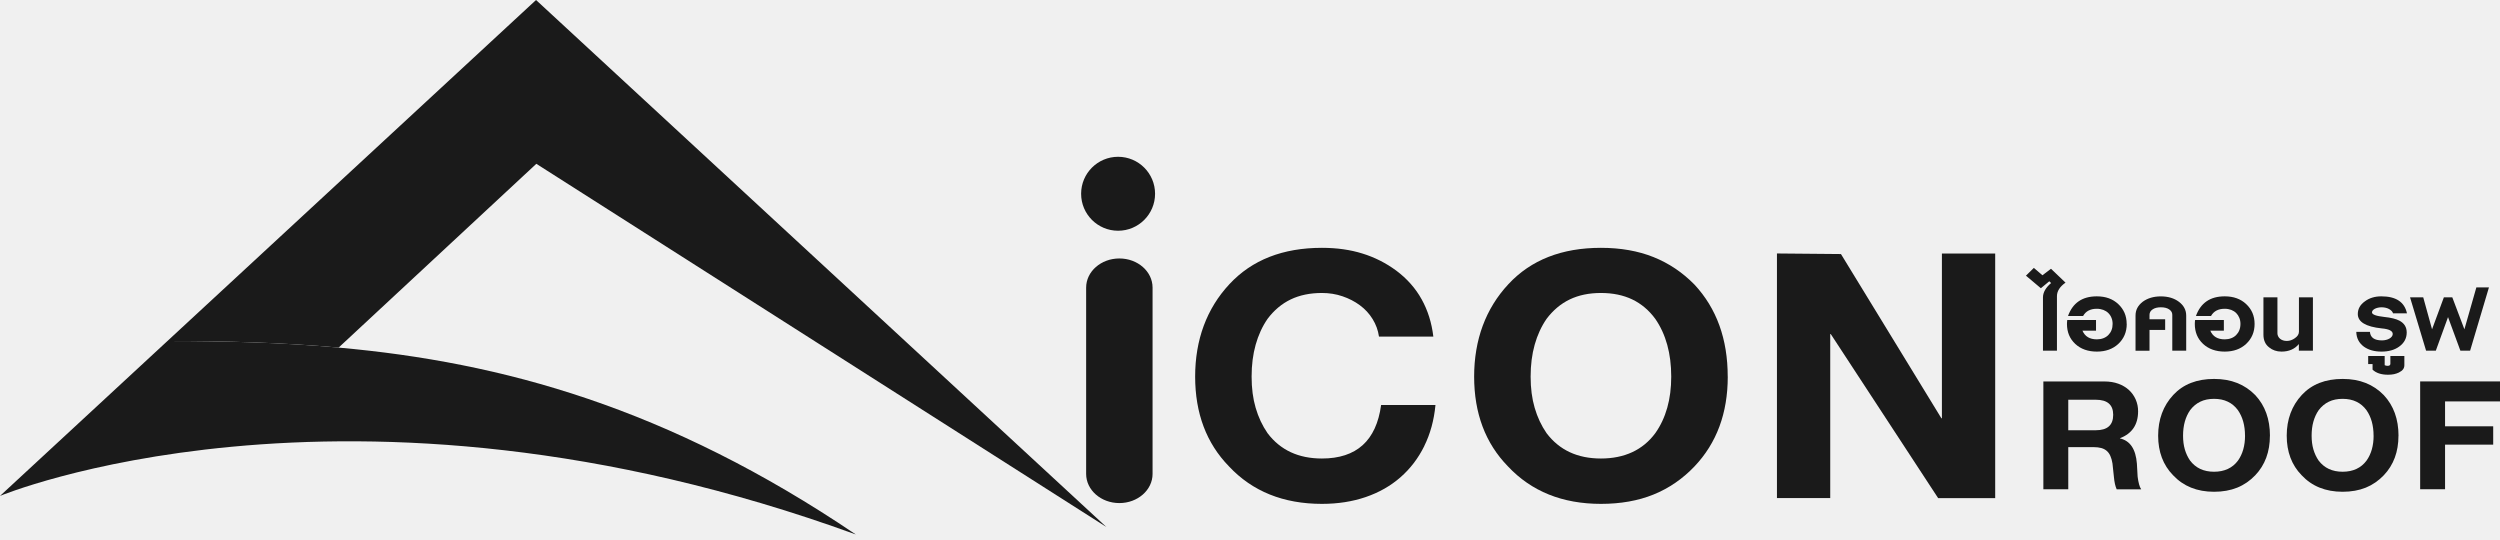
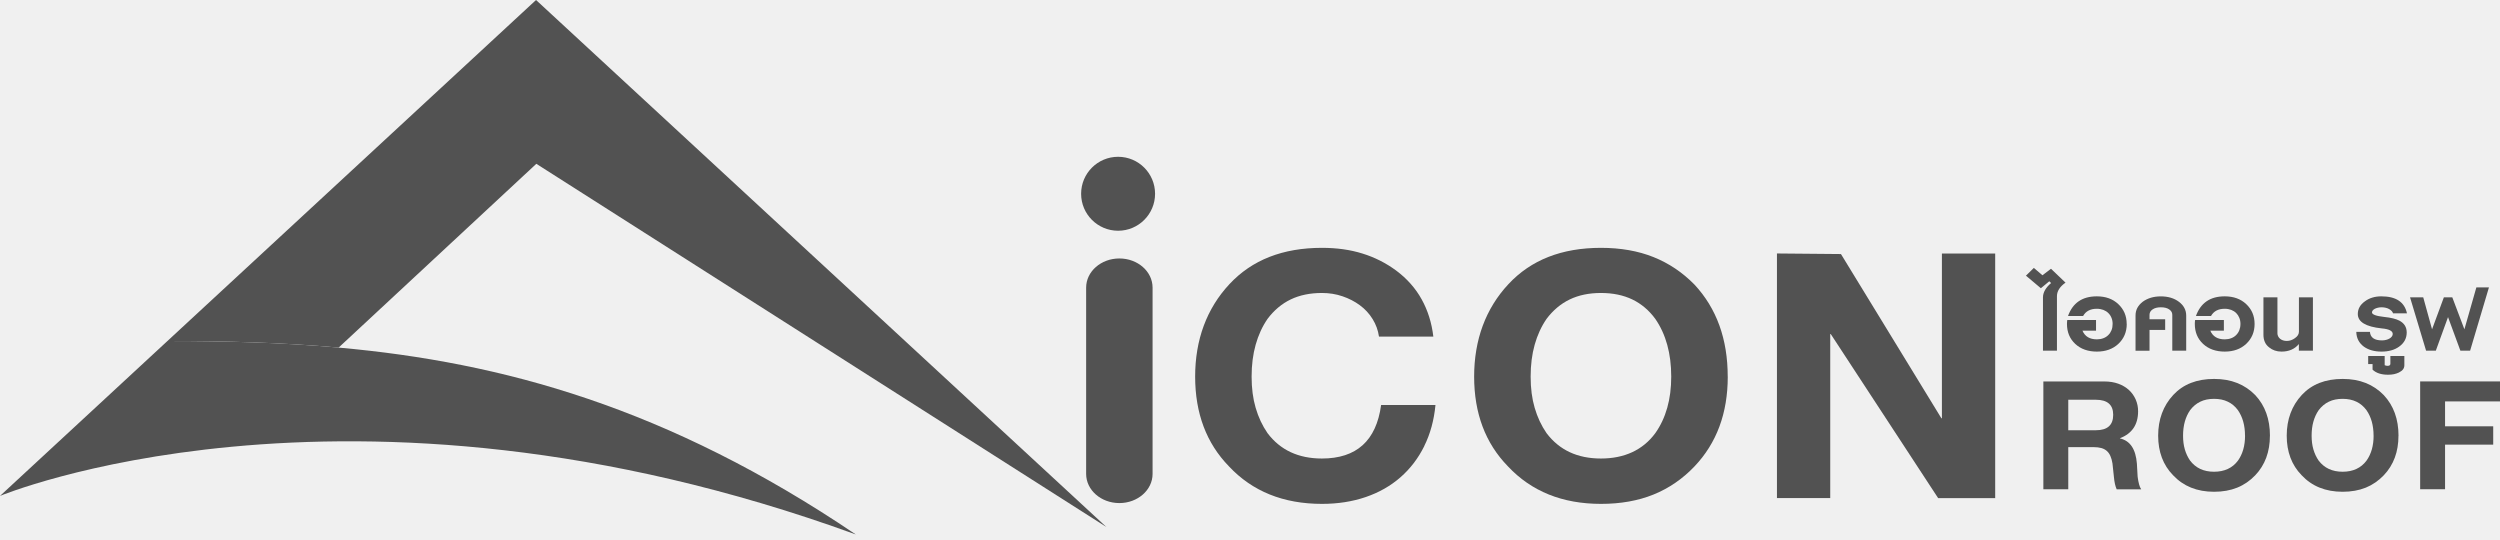
<svg xmlns="http://www.w3.org/2000/svg" width="250" height="54" viewBox="0 0 250 54" fill="none">
-   <g clip-path="url(#clip0_145_530)">
-     <path d="M205.695 29.619V35.066H204.297V29.742C204.297 29.247 204.568 28.767 205.11 28.304L204.929 28.127L204.087 28.824L202.594 27.567L203.386 26.789L204.242 27.527L205.099 26.876L206.552 28.264C205.981 28.665 205.695 29.117 205.695 29.619Z" fill="#1A1A1A" />
-     <path d="M212.674 32.395C212.674 33.198 212.392 33.863 211.832 34.39C211.279 34.904 210.564 35.16 209.685 35.16C208.807 35.16 208.073 34.904 207.524 34.39C206.971 33.873 206.696 33.209 206.696 32.395C206.696 32.334 206.696 32.272 206.704 32.207C206.707 32.142 206.714 32.074 206.725 31.998H209.602V33.068H208.247C208.493 33.646 208.973 33.935 209.685 33.935C209.92 33.935 210.137 33.899 210.332 33.823C210.527 33.751 210.694 33.642 210.831 33.505C210.968 33.367 211.077 33.205 211.149 33.02C211.225 32.833 211.261 32.627 211.261 32.395C211.261 32.164 211.225 31.969 211.149 31.784C211.073 31.596 210.968 31.438 210.831 31.304C210.694 31.17 210.527 31.065 210.332 30.989C210.137 30.917 209.92 30.877 209.678 30.877C209.035 30.877 208.579 31.119 208.308 31.6H206.801C207.275 30.288 208.232 29.634 209.678 29.634C210.56 29.634 211.276 29.89 211.825 30.407C212.103 30.668 212.313 30.964 212.454 31.289C212.595 31.618 212.667 31.987 212.667 32.395H212.674Z" fill="#1A1A1A" />
-     <path d="M217.229 35.07V31.481C217.229 31.26 217.124 31.08 216.918 30.939C216.712 30.798 216.433 30.729 216.086 30.729C215.739 30.729 215.468 30.798 215.262 30.939C215.056 31.076 214.951 31.257 214.951 31.481V31.925H216.516V32.995H214.951V35.074H213.553V31.56C213.553 31.279 213.611 31.026 213.73 30.798C213.849 30.574 214.026 30.368 214.261 30.183C214.756 29.818 215.364 29.638 216.083 29.638C216.802 29.638 217.416 29.818 217.897 30.183C218.378 30.548 218.62 31.007 218.62 31.557V35.07H217.221H217.229Z" fill="#1A1A1A" />
-     <path d="M225.459 32.395C225.459 33.198 225.177 33.863 224.616 34.39C224.063 34.904 223.348 35.16 222.47 35.16C221.591 35.16 220.861 34.904 220.308 34.39C219.755 33.873 219.48 33.209 219.48 32.395C219.48 32.334 219.48 32.272 219.488 32.207C219.491 32.142 219.499 32.074 219.509 31.998H222.386V33.068H221.031C221.277 33.646 221.758 33.935 222.47 33.935C222.704 33.935 222.921 33.899 223.116 33.823C223.312 33.751 223.478 33.642 223.615 33.505C223.753 33.367 223.861 33.205 223.933 33.02C224.006 32.833 224.045 32.627 224.045 32.395C224.045 32.164 224.009 31.969 223.933 31.784C223.857 31.596 223.753 31.438 223.619 31.304C223.482 31.17 223.315 31.065 223.124 30.989C222.929 30.917 222.712 30.877 222.47 30.877C221.826 30.877 221.371 31.119 221.1 31.6H219.593C220.066 30.288 221.024 29.634 222.47 29.634C223.351 29.634 224.067 29.89 224.616 30.407C224.895 30.668 225.104 30.964 225.245 31.289C225.386 31.618 225.459 31.987 225.459 32.395Z" fill="#1A1A1A" />
-     <path d="M229.886 35.07V34.405C229.471 34.907 228.889 35.16 228.148 35.16C227.667 35.16 227.255 35.019 226.912 34.737C226.717 34.586 226.572 34.405 226.482 34.191C226.388 33.978 226.344 33.743 226.344 33.483V29.735H227.743V33.324C227.743 33.432 227.765 33.534 227.812 33.628C227.859 33.722 227.92 33.801 228.003 33.873C228.083 33.942 228.184 33.996 228.3 34.036C228.415 34.076 228.542 34.094 228.683 34.094C228.968 34.094 229.239 34 229.496 33.812C229.76 33.631 229.894 33.418 229.894 33.172V29.731H231.292V35.07H229.894H229.886Z" fill="#1A1A1A" />
-     <path d="M239.305 31.336C239.283 31.253 239.236 31.174 239.168 31.101C239.099 31.029 239.012 30.964 238.911 30.906C238.81 30.848 238.694 30.805 238.568 30.776C238.441 30.747 238.308 30.729 238.167 30.729C238.026 30.729 237.899 30.744 237.78 30.772C237.661 30.801 237.559 30.837 237.473 30.884C237.386 30.931 237.321 30.986 237.27 31.047C237.223 31.109 237.198 31.174 237.198 31.239C237.198 31.452 237.606 31.604 238.42 31.694C238.763 31.73 239.063 31.777 239.316 31.842C239.569 31.904 239.779 31.98 239.941 32.066C240.429 32.323 240.671 32.717 240.671 33.252C240.671 33.834 240.415 34.307 239.902 34.672C239.443 34.998 238.861 35.16 238.149 35.16C237.437 35.16 236.862 34.998 236.396 34.672C235.9 34.307 235.644 33.812 235.629 33.187H236.992C237.039 33.758 237.44 34.04 238.203 34.04C238.34 34.04 238.477 34.022 238.608 33.989C238.738 33.957 238.85 33.913 238.947 33.855C239.045 33.798 239.124 33.733 239.182 33.653C239.244 33.574 239.273 33.49 239.273 33.4C239.273 33.093 238.908 32.905 238.174 32.84C236.58 32.674 235.781 32.193 235.781 31.401C235.781 30.888 236.02 30.465 236.497 30.129C236.721 29.963 236.967 29.84 237.241 29.757C237.516 29.674 237.812 29.634 238.131 29.634C239.598 29.634 240.455 30.201 240.697 31.336H239.298H239.305Z" fill="#1A1A1A" />
-     <path d="M239.901 37.246C239.753 37.318 239.587 37.376 239.406 37.416C239.222 37.455 239.02 37.473 238.799 37.473C238.123 37.473 237.61 37.303 237.256 36.964V36.404H236.818V35.601H238.467V36.519C238.568 36.563 238.662 36.584 238.752 36.584C238.944 36.584 239.038 36.516 239.038 36.375V35.597H240.436V36.53C240.436 36.834 240.259 37.072 239.909 37.238L239.901 37.246Z" fill="#1A1A1A" />
-     <path d="M247.004 35.07H246.039L244.803 31.709L243.581 35.07H242.609L241.004 29.732H242.323L243.205 32.93L244.387 29.732H245.229L246.44 32.93L247.636 28.741H248.894L247.011 35.07H247.004Z" fill="#1A1A1A" />
-     <path d="M142.426 44.612C141.823 45.83 141.031 46.867 140.048 47.727C139.065 48.587 137.908 49.249 136.575 49.704C135.241 50.16 133.781 50.387 132.194 50.387C128.338 50.387 125.237 49.137 122.895 46.636C120.643 44.322 119.515 41.33 119.515 37.661C119.515 33.993 120.661 30.859 122.949 28.409C125.2 25.991 128.284 24.783 132.194 24.783C133.672 24.783 135.024 24.971 136.25 25.355C137.475 25.734 138.602 26.305 139.629 27.064C140.71 27.874 141.559 28.835 142.17 29.941C142.784 31.047 143.171 32.287 143.334 33.657H137.898C137.807 33.031 137.598 32.45 137.262 31.907C136.929 31.365 136.503 30.906 135.989 30.527C135.476 30.147 134.894 29.847 134.247 29.627C133.6 29.406 132.913 29.298 132.191 29.298C131.001 29.298 129.961 29.515 129.068 29.945C128.175 30.375 127.405 31.022 126.755 31.886C126.231 32.645 125.837 33.508 125.566 34.47C125.294 35.435 125.161 36.498 125.161 37.665C125.161 38.832 125.294 39.855 125.566 40.784C125.837 41.713 126.231 42.559 126.755 43.318C128.034 45.009 129.845 45.851 132.191 45.851C135.653 45.851 137.627 44.069 138.111 40.502H143.547C143.402 42.024 143.026 43.394 142.423 44.608L142.426 44.612Z" fill="#1A1A1A" />
-     <path d="M172.776 37.665C172.776 41.315 171.666 44.308 169.451 46.639C168.262 47.89 166.895 48.826 165.356 49.451C163.816 50.077 162.059 50.387 160.097 50.387C156.24 50.387 153.139 49.137 150.793 46.636C148.538 44.322 147.414 41.33 147.414 37.661C147.414 33.993 148.56 30.859 150.848 28.409C153.099 25.991 156.182 24.783 160.093 24.783C162.056 24.783 163.812 25.091 165.352 25.709C166.892 26.327 168.258 27.245 169.447 28.459C171.663 30.841 172.772 33.91 172.772 37.661L172.776 37.665ZM167.123 37.665C167.123 35.352 166.592 33.425 165.529 31.886C164.897 31.025 164.13 30.378 163.23 29.945C162.33 29.515 161.286 29.298 160.093 29.298C158.9 29.298 157.863 29.515 156.97 29.945C156.078 30.375 155.308 31.022 154.657 31.886C154.133 32.645 153.739 33.508 153.468 34.47C153.197 35.435 153.063 36.498 153.063 37.665C153.063 38.832 153.197 39.855 153.468 40.784C153.739 41.713 154.133 42.559 154.657 43.318C155.937 45.009 157.747 45.851 160.093 45.851C162.439 45.851 164.282 45.006 165.529 43.318C166.592 41.814 167.123 39.931 167.123 37.665Z" fill="#1A1A1A" />
-     <path d="M193.812 49.809L183.077 33.407H183.023V49.809H177.695V25.347L184.096 25.405L194.137 41.825H194.191V25.351H199.519V49.813H193.812V49.809Z" fill="#1A1A1A" />
-     <path d="M211.666 48.924C211.533 48.631 211.439 48.226 211.392 47.706L211.247 46.343C211.2 46.054 211.131 45.804 211.037 45.595C210.947 45.389 210.824 45.219 210.676 45.089C210.524 44.959 210.343 44.861 210.127 44.803C209.913 44.745 209.657 44.713 209.364 44.713H206.827V48.927H204.336V38.146H210.437C210.954 38.146 211.421 38.221 211.836 38.373C212.255 38.525 212.606 38.738 212.899 39.006C213.188 39.273 213.412 39.591 213.571 39.953C213.73 40.318 213.81 40.708 213.81 41.127C213.81 42.461 213.206 43.358 211.999 43.82V43.842C213.014 44.073 213.578 44.915 213.69 46.368L213.763 47.666C213.802 47.973 213.849 48.226 213.907 48.432C213.961 48.638 214.034 48.804 214.12 48.931H211.666V48.924ZM211.319 41.482C211.319 40.477 210.741 39.974 209.581 39.974H206.827V43.025H209.581C210.741 43.025 211.319 42.512 211.319 41.482Z" fill="#1A1A1A" />
-     <path d="M226.991 43.571C226.991 45.179 226.503 46.498 225.527 47.525C225.003 48.074 224.399 48.49 223.72 48.765C223.04 49.039 222.267 49.177 221.403 49.177C219.704 49.177 218.338 48.624 217.305 47.521C216.311 46.502 215.815 45.183 215.815 43.567C215.815 41.952 216.321 40.571 217.33 39.49C218.324 38.424 219.683 37.893 221.407 37.893C222.271 37.893 223.044 38.03 223.724 38.301C224.403 38.572 225.003 38.977 225.531 39.516C226.507 40.564 226.995 41.916 226.995 43.571H226.991ZM224.501 43.571C224.501 42.552 224.266 41.702 223.796 41.023C223.518 40.643 223.181 40.358 222.784 40.17C222.386 39.978 221.927 39.884 221.403 39.884C220.879 39.884 220.42 39.978 220.026 40.17C219.632 40.361 219.292 40.643 219.007 41.023C218.776 41.359 218.602 41.738 218.483 42.161C218.364 42.584 218.306 43.054 218.306 43.567C218.306 44.08 218.364 44.532 218.483 44.941C218.602 45.349 218.776 45.721 219.007 46.057C219.571 46.802 220.37 47.174 221.403 47.174C222.437 47.174 223.25 46.802 223.8 46.057C224.269 45.392 224.504 44.565 224.504 43.567L224.501 43.571Z" fill="#1A1A1A" />
-     <path d="M239.847 43.571C239.847 45.179 239.359 46.498 238.38 47.525C237.856 48.074 237.252 48.49 236.576 48.765C235.897 49.039 235.123 49.177 234.26 49.177C232.557 49.177 231.191 48.624 230.161 47.521C229.167 46.502 228.672 45.183 228.672 43.567C228.672 41.952 229.178 40.571 230.186 39.49C231.18 38.424 232.539 37.893 234.263 37.893C235.131 37.893 235.901 38.03 236.58 38.301C237.26 38.572 237.86 38.977 238.384 39.516C239.359 40.564 239.851 41.916 239.851 43.571H239.847ZM237.357 43.571C237.357 42.552 237.122 41.702 236.652 41.023C236.374 40.643 236.038 40.358 235.64 40.17C235.243 39.978 234.784 39.884 234.26 39.884C233.736 39.884 233.277 39.978 232.883 40.17C232.489 40.361 232.149 40.643 231.863 41.023C231.632 41.359 231.459 41.738 231.339 42.161C231.22 42.584 231.162 43.054 231.162 43.567C231.162 44.08 231.22 44.532 231.339 44.941C231.459 45.349 231.632 45.721 231.863 46.057C232.427 46.802 233.226 47.174 234.26 47.174C235.293 47.174 236.107 46.802 236.656 46.057C237.126 45.392 237.361 44.565 237.361 43.567L237.357 43.571Z" fill="#1A1A1A" />
-     <path d="M244.506 40.141V42.631H249.32V44.464H244.506V48.924H242.016V38.142H250V40.141H244.506Z" fill="#1A1A1A" />
-     <path d="M115.257 47.391C115.257 49.003 113.768 50.308 111.936 50.308C110.1 50.308 108.614 49.003 108.614 47.391V28.763C108.614 27.151 110.103 25.846 111.936 25.846C113.772 25.846 115.257 27.151 115.257 28.763V47.391Z" fill="#1A1A1A" />
-     <path d="M33.863 34.759L53.633 16.38L110.642 52.704L53.604 0L16.742 34.101C22.485 34.101 28.163 34.246 33.863 34.759Z" fill="#1A1A1A" />
-     <path d="M33.863 34.759C28.163 34.246 22.485 34.101 16.742 34.101L0 49.592C0 49.592 8.512 46.054 23.2 44.673C38.305 43.253 59.937 44.113 85.584 53.449C66.75 40.719 50.21 36.23 33.863 34.759Z" fill="#1A1A1A" />
-     <path d="M115.507 19.376C115.507 21.419 113.851 23.074 111.809 23.074C109.767 23.074 108.112 21.419 108.112 19.376C108.112 17.334 109.767 15.679 111.809 15.679C113.851 15.679 115.507 17.334 115.507 19.376Z" fill="#1A1A1A" />
+   <g clip-path="url(#clip0_11_87)">
+     <path d="M205.695 29.619V35.066H204.297V29.742C204.297 29.247 204.568 28.767 205.11 28.304L204.929 28.127L204.087 28.824L202.594 27.567L203.386 26.79L204.242 27.527L205.099 26.876L206.552 28.264C205.981 28.665 205.695 29.117 205.695 29.619Z" fill="#525252" />
+     <path d="M212.675 32.395C212.675 33.198 212.393 33.863 211.833 34.39C211.28 34.904 210.564 35.16 209.686 35.16C208.807 35.16 208.074 34.904 207.524 34.39C206.971 33.874 206.697 33.209 206.697 32.395C206.697 32.334 206.697 32.272 206.704 32.207C206.708 32.142 206.715 32.074 206.726 31.998H209.603V33.068H208.247C208.493 33.646 208.974 33.935 209.686 33.935C209.921 33.935 210.138 33.899 210.333 33.823C210.528 33.751 210.694 33.642 210.831 33.505C210.969 33.368 211.077 33.205 211.15 33.021C211.225 32.833 211.262 32.627 211.262 32.395C211.262 32.164 211.225 31.969 211.15 31.785C211.074 31.596 210.969 31.438 210.831 31.304C210.694 31.17 210.528 31.065 210.333 30.989C210.138 30.917 209.921 30.877 209.678 30.877C209.035 30.877 208.58 31.119 208.309 31.6H206.801C207.275 30.288 208.233 29.634 209.678 29.634C210.56 29.634 211.276 29.891 211.825 30.407C212.104 30.668 212.313 30.964 212.454 31.289C212.595 31.618 212.668 31.987 212.668 32.395H212.675Z" fill="#525252" />
+     <path d="M217.229 35.07V31.481C217.229 31.26 217.124 31.08 216.918 30.939C216.712 30.798 216.434 30.729 216.087 30.729C215.74 30.729 215.469 30.798 215.263 30.939C215.057 31.076 214.952 31.257 214.952 31.481V31.925H216.517V32.995H214.952V35.074H213.553V31.56C213.553 31.279 213.611 31.025 213.73 30.798C213.849 30.574 214.026 30.368 214.261 30.183C214.757 29.818 215.364 29.637 216.083 29.637C216.802 29.637 217.417 29.818 217.897 30.183C218.378 30.548 218.62 31.007 218.62 31.557V35.07H217.222H217.229Z" fill="#525252" />
+     <path d="M225.459 32.395C225.459 33.198 225.177 33.863 224.617 34.39C224.064 34.904 223.348 35.16 222.47 35.16C221.591 35.16 220.861 34.904 220.308 34.39C219.755 33.874 219.481 33.209 219.481 32.395C219.481 32.334 219.481 32.272 219.488 32.207C219.491 32.142 219.499 32.074 219.51 31.998H222.387V33.068H221.031C221.277 33.646 221.758 33.935 222.47 33.935C222.705 33.935 222.921 33.899 223.117 33.823C223.312 33.751 223.478 33.642 223.615 33.505C223.753 33.368 223.861 33.205 223.933 33.021C224.006 32.833 224.045 32.627 224.045 32.395C224.045 32.164 224.009 31.969 223.933 31.785C223.858 31.596 223.753 31.438 223.619 31.304C223.482 31.17 223.315 31.065 223.124 30.989C222.929 30.917 222.712 30.877 222.47 30.877C221.826 30.877 221.371 31.119 221.1 31.6H219.593C220.066 30.288 221.024 29.634 222.47 29.634C223.352 29.634 224.067 29.891 224.617 30.407C224.895 30.668 225.105 30.964 225.245 31.289C225.386 31.618 225.459 31.987 225.459 32.395Z" fill="#525252" />
+     <path d="M229.886 35.07V34.405C229.471 34.907 228.889 35.16 228.148 35.16C227.667 35.16 227.255 35.019 226.912 34.737C226.716 34.586 226.572 34.405 226.481 34.192C226.387 33.978 226.344 33.743 226.344 33.483V29.735H227.743V33.324C227.743 33.433 227.765 33.534 227.812 33.628C227.859 33.722 227.92 33.801 228.003 33.874C228.083 33.942 228.184 33.996 228.299 34.036C228.415 34.076 228.542 34.094 228.683 34.094C228.968 34.094 229.239 34 229.496 33.812C229.76 33.631 229.893 33.418 229.893 33.172V29.732H231.292V35.07H229.893H229.886Z" fill="#525252" />
+     <path d="M239.305 31.336C239.283 31.253 239.236 31.174 239.168 31.101C239.099 31.029 239.012 30.964 238.911 30.906C238.81 30.848 238.694 30.805 238.568 30.776C238.441 30.747 238.308 30.729 238.167 30.729C238.026 30.729 237.899 30.744 237.78 30.773C237.661 30.801 237.559 30.837 237.473 30.884C237.386 30.931 237.321 30.986 237.27 31.047C237.223 31.109 237.198 31.174 237.198 31.239C237.198 31.452 237.606 31.604 238.42 31.694C238.763 31.73 239.063 31.777 239.316 31.842C239.569 31.904 239.779 31.98 239.941 32.066C240.429 32.323 240.671 32.717 240.671 33.252C240.671 33.834 240.415 34.307 239.902 34.672C239.443 34.998 238.861 35.16 238.149 35.16C237.437 35.16 236.862 34.998 236.396 34.672C235.9 34.307 235.644 33.812 235.629 33.187H236.992C237.039 33.758 237.44 34.04 238.203 34.04C238.34 34.04 238.477 34.022 238.608 33.989C238.738 33.957 238.85 33.913 238.947 33.855C239.045 33.798 239.124 33.733 239.182 33.653C239.244 33.574 239.273 33.49 239.273 33.4C239.273 33.093 238.908 32.905 238.174 32.84C236.58 32.674 235.781 32.193 235.781 31.401C235.781 30.888 236.02 30.465 236.497 30.129C236.721 29.963 236.967 29.84 237.241 29.757C237.516 29.674 237.812 29.634 238.131 29.634C239.598 29.634 240.455 30.201 240.697 31.336H239.298H239.305Z" fill="#525252" />
+     <path d="M239.902 37.246C239.753 37.318 239.587 37.376 239.406 37.416C239.222 37.455 239.02 37.473 238.799 37.473C238.123 37.473 237.61 37.304 237.256 36.964V36.404H236.818V35.601H238.467V36.519C238.568 36.563 238.662 36.584 238.752 36.584C238.944 36.584 239.038 36.516 239.038 36.375V35.598H240.436V36.53C240.436 36.834 240.259 37.072 239.909 37.239L239.902 37.246Z" fill="#525252" />
+     <path d="M247.004 35.07H246.039L244.803 31.709L243.581 35.07H242.609L241.004 29.732H242.323L243.205 32.93L244.387 29.732H245.229L246.44 32.93L247.636 28.741H248.894L247.011 35.07H247.004Z" fill="#525252" />
+     <path d="M142.427 44.612C141.823 45.83 141.031 46.867 140.048 47.727C139.065 48.587 137.909 49.249 136.575 49.704C135.241 50.16 133.781 50.388 132.194 50.388C128.338 50.388 125.237 49.137 122.895 46.636C120.643 44.323 119.515 41.33 119.515 37.661C119.515 33.993 120.661 30.859 122.949 28.409C125.201 25.991 128.284 24.784 132.194 24.784C133.673 24.784 135.024 24.971 136.25 25.355C137.475 25.734 138.603 26.305 139.629 27.064C140.71 27.874 141.559 28.835 142.17 29.941C142.784 31.047 143.171 32.287 143.334 33.657H137.898C137.807 33.031 137.598 32.45 137.262 31.907C136.929 31.365 136.503 30.906 135.989 30.527C135.476 30.147 134.894 29.847 134.247 29.627C133.6 29.406 132.914 29.298 132.191 29.298C131.002 29.298 129.961 29.515 129.068 29.945C128.175 30.375 127.405 31.022 126.755 31.886C126.231 32.645 125.837 33.508 125.566 34.47C125.295 35.435 125.161 36.498 125.161 37.665C125.161 38.832 125.295 39.855 125.566 40.784C125.837 41.713 126.231 42.559 126.755 43.318C128.034 45.009 129.845 45.852 132.191 45.852C135.653 45.852 137.627 44.07 138.111 40.502H143.547C143.402 42.024 143.027 43.394 142.423 44.608L142.427 44.612Z" fill="#525252" />
+     <path d="M172.776 37.665C172.776 41.316 171.667 44.308 169.451 46.639C168.262 47.89 166.896 48.826 165.356 49.451C163.816 50.077 162.06 50.388 160.097 50.388C156.241 50.388 153.139 49.137 150.794 46.636C148.538 44.323 147.414 41.33 147.414 37.661C147.414 33.993 148.56 30.859 150.848 28.409C153.1 25.991 156.183 24.784 160.093 24.784C162.056 24.784 163.813 25.091 165.352 25.709C166.892 26.327 168.258 27.245 169.447 28.459C171.663 30.841 172.772 33.91 172.772 37.661L172.776 37.665ZM167.123 37.665C167.123 35.352 166.592 33.425 165.529 31.886C164.897 31.026 164.131 30.378 163.231 29.945C162.331 29.515 161.286 29.298 160.093 29.298C158.901 29.298 157.863 29.515 156.971 29.945C156.078 30.375 155.308 31.022 154.657 31.886C154.133 32.645 153.739 33.508 153.468 34.47C153.197 35.435 153.064 36.498 153.064 37.665C153.064 38.832 153.197 39.855 153.468 40.784C153.739 41.713 154.133 42.559 154.657 43.318C155.937 45.009 157.748 45.852 160.093 45.852C162.439 45.852 164.282 45.006 165.529 43.318C166.592 41.814 167.123 39.931 167.123 37.665Z" fill="#525252" />
+     <path d="M193.812 49.809L183.077 33.407H183.023V49.809H177.695V25.347L184.096 25.405L194.137 41.825H194.191V25.351H199.519V49.813H193.812V49.809Z" fill="#525252" />
+     <path d="M211.666 48.924C211.533 48.631 211.439 48.226 211.392 47.706L211.247 46.343C211.2 46.054 211.131 45.804 211.037 45.595C210.947 45.389 210.824 45.219 210.676 45.089C210.524 44.959 210.343 44.861 210.127 44.803C209.913 44.745 209.657 44.713 209.364 44.713H206.827V48.927H204.336V38.146H210.437C210.954 38.146 211.421 38.222 211.836 38.373C212.255 38.525 212.606 38.739 212.899 39.006C213.188 39.273 213.412 39.592 213.571 39.953C213.73 40.318 213.81 40.708 213.81 41.127C213.81 42.461 213.206 43.358 211.999 43.82V43.842C213.014 44.073 213.578 44.915 213.69 46.368L213.763 47.666C213.802 47.973 213.849 48.226 213.907 48.432C213.961 48.638 214.034 48.804 214.12 48.931H211.666V48.924ZM211.319 41.482C211.319 40.477 210.741 39.975 209.581 39.975H206.827V43.025H209.581C210.741 43.025 211.319 42.512 211.319 41.482Z" fill="#525252" />
+     <path d="M226.991 43.571C226.991 45.179 226.503 46.498 225.527 47.525C225.003 48.074 224.4 48.49 223.72 48.765C223.041 49.039 222.267 49.177 221.403 49.177C219.705 49.177 218.338 48.624 217.305 47.521C216.311 46.502 215.816 45.183 215.816 43.567C215.816 41.952 216.322 40.571 217.33 39.49C218.324 38.424 219.683 37.893 221.407 37.893C222.271 37.893 223.044 38.03 223.724 38.301C224.403 38.572 225.003 38.977 225.531 39.516C226.507 40.564 226.995 41.916 226.995 43.571H226.991ZM224.501 43.571C224.501 42.552 224.266 41.702 223.796 41.023C223.518 40.643 223.182 40.358 222.784 40.17C222.387 39.978 221.928 39.884 221.403 39.884C220.879 39.884 220.42 39.978 220.026 40.17C219.632 40.361 219.293 40.643 219.007 41.023C218.776 41.359 218.602 41.738 218.483 42.161C218.364 42.584 218.306 43.054 218.306 43.567C218.306 44.08 218.364 44.532 218.483 44.941C218.602 45.349 218.776 45.721 219.007 46.057C219.571 46.802 220.37 47.174 221.403 47.174C222.437 47.174 223.25 46.802 223.8 46.057C224.27 45.392 224.505 44.565 224.505 43.567L224.501 43.571Z" fill="#525252" />
+     <path d="M239.847 43.571C239.847 45.179 239.359 46.498 238.38 47.525C237.856 48.074 237.252 48.49 236.576 48.765C235.897 49.039 235.123 49.177 234.26 49.177C232.557 49.177 231.191 48.624 230.161 47.521C229.167 46.502 228.672 45.183 228.672 43.567C228.672 41.952 229.178 40.571 230.186 39.49C231.18 38.424 232.539 37.893 234.263 37.893C235.131 37.893 235.9 38.03 236.58 38.301C237.259 38.572 237.859 38.977 238.383 39.516C239.359 40.564 239.851 41.916 239.851 43.571H239.847ZM237.357 43.571C237.357 42.552 237.122 41.702 236.652 41.023C236.374 40.643 236.038 40.358 235.64 40.17C235.243 39.978 234.784 39.884 234.26 39.884C233.735 39.884 233.276 39.978 232.882 40.17C232.489 40.361 232.149 40.643 231.863 41.023C231.632 41.359 231.458 41.738 231.339 42.161C231.22 42.584 231.162 43.054 231.162 43.567C231.162 44.08 231.22 44.532 231.339 44.941C231.458 45.349 231.632 45.721 231.863 46.057C232.427 46.802 233.226 47.174 234.26 47.174C235.293 47.174 236.106 46.802 236.656 46.057C237.126 45.392 237.361 44.565 237.361 43.567L237.357 43.571Z" fill="#525252" />
+     <path d="M244.506 40.141V42.631H249.321V44.464H244.506V48.924H242.016V38.142H250V40.141H244.506Z" fill="#525252" />
+     <path d="M115.258 47.391C115.258 49.003 113.768 50.308 111.936 50.308C110.1 50.308 108.614 49.003 108.614 47.391V28.763C108.614 27.151 110.103 25.846 111.936 25.846C113.772 25.846 115.258 27.151 115.258 28.763V47.391Z" fill="#525252" />
+     <path d="M33.863 34.759L53.633 16.38L110.642 52.704L53.604 0L16.742 34.101C22.485 34.101 28.163 34.246 33.863 34.759Z" fill="#525252" />
+     <path d="M33.863 34.759C28.163 34.246 22.485 34.101 16.742 34.101L0 49.592C0 49.592 8.512 46.054 23.2 44.673C38.305 43.253 59.937 44.113 85.584 53.449C66.75 40.719 50.21 36.23 33.863 34.759Z" fill="#525252" />
+     <path d="M115.507 19.377C115.507 21.419 113.852 23.074 111.81 23.074C109.767 23.074 108.112 21.419 108.112 19.377C108.112 17.334 109.767 15.679 111.81 15.679C113.852 15.679 115.507 17.334 115.507 19.377Z" fill="#525252" />
  </g>
  <defs>
-     <clipPath id="clip0_145_530">
+     <clipPath id="clip0_11_87">
      <rect width="250" height="53.449" fill="white" />
    </clipPath>
  </defs>
</svg>
